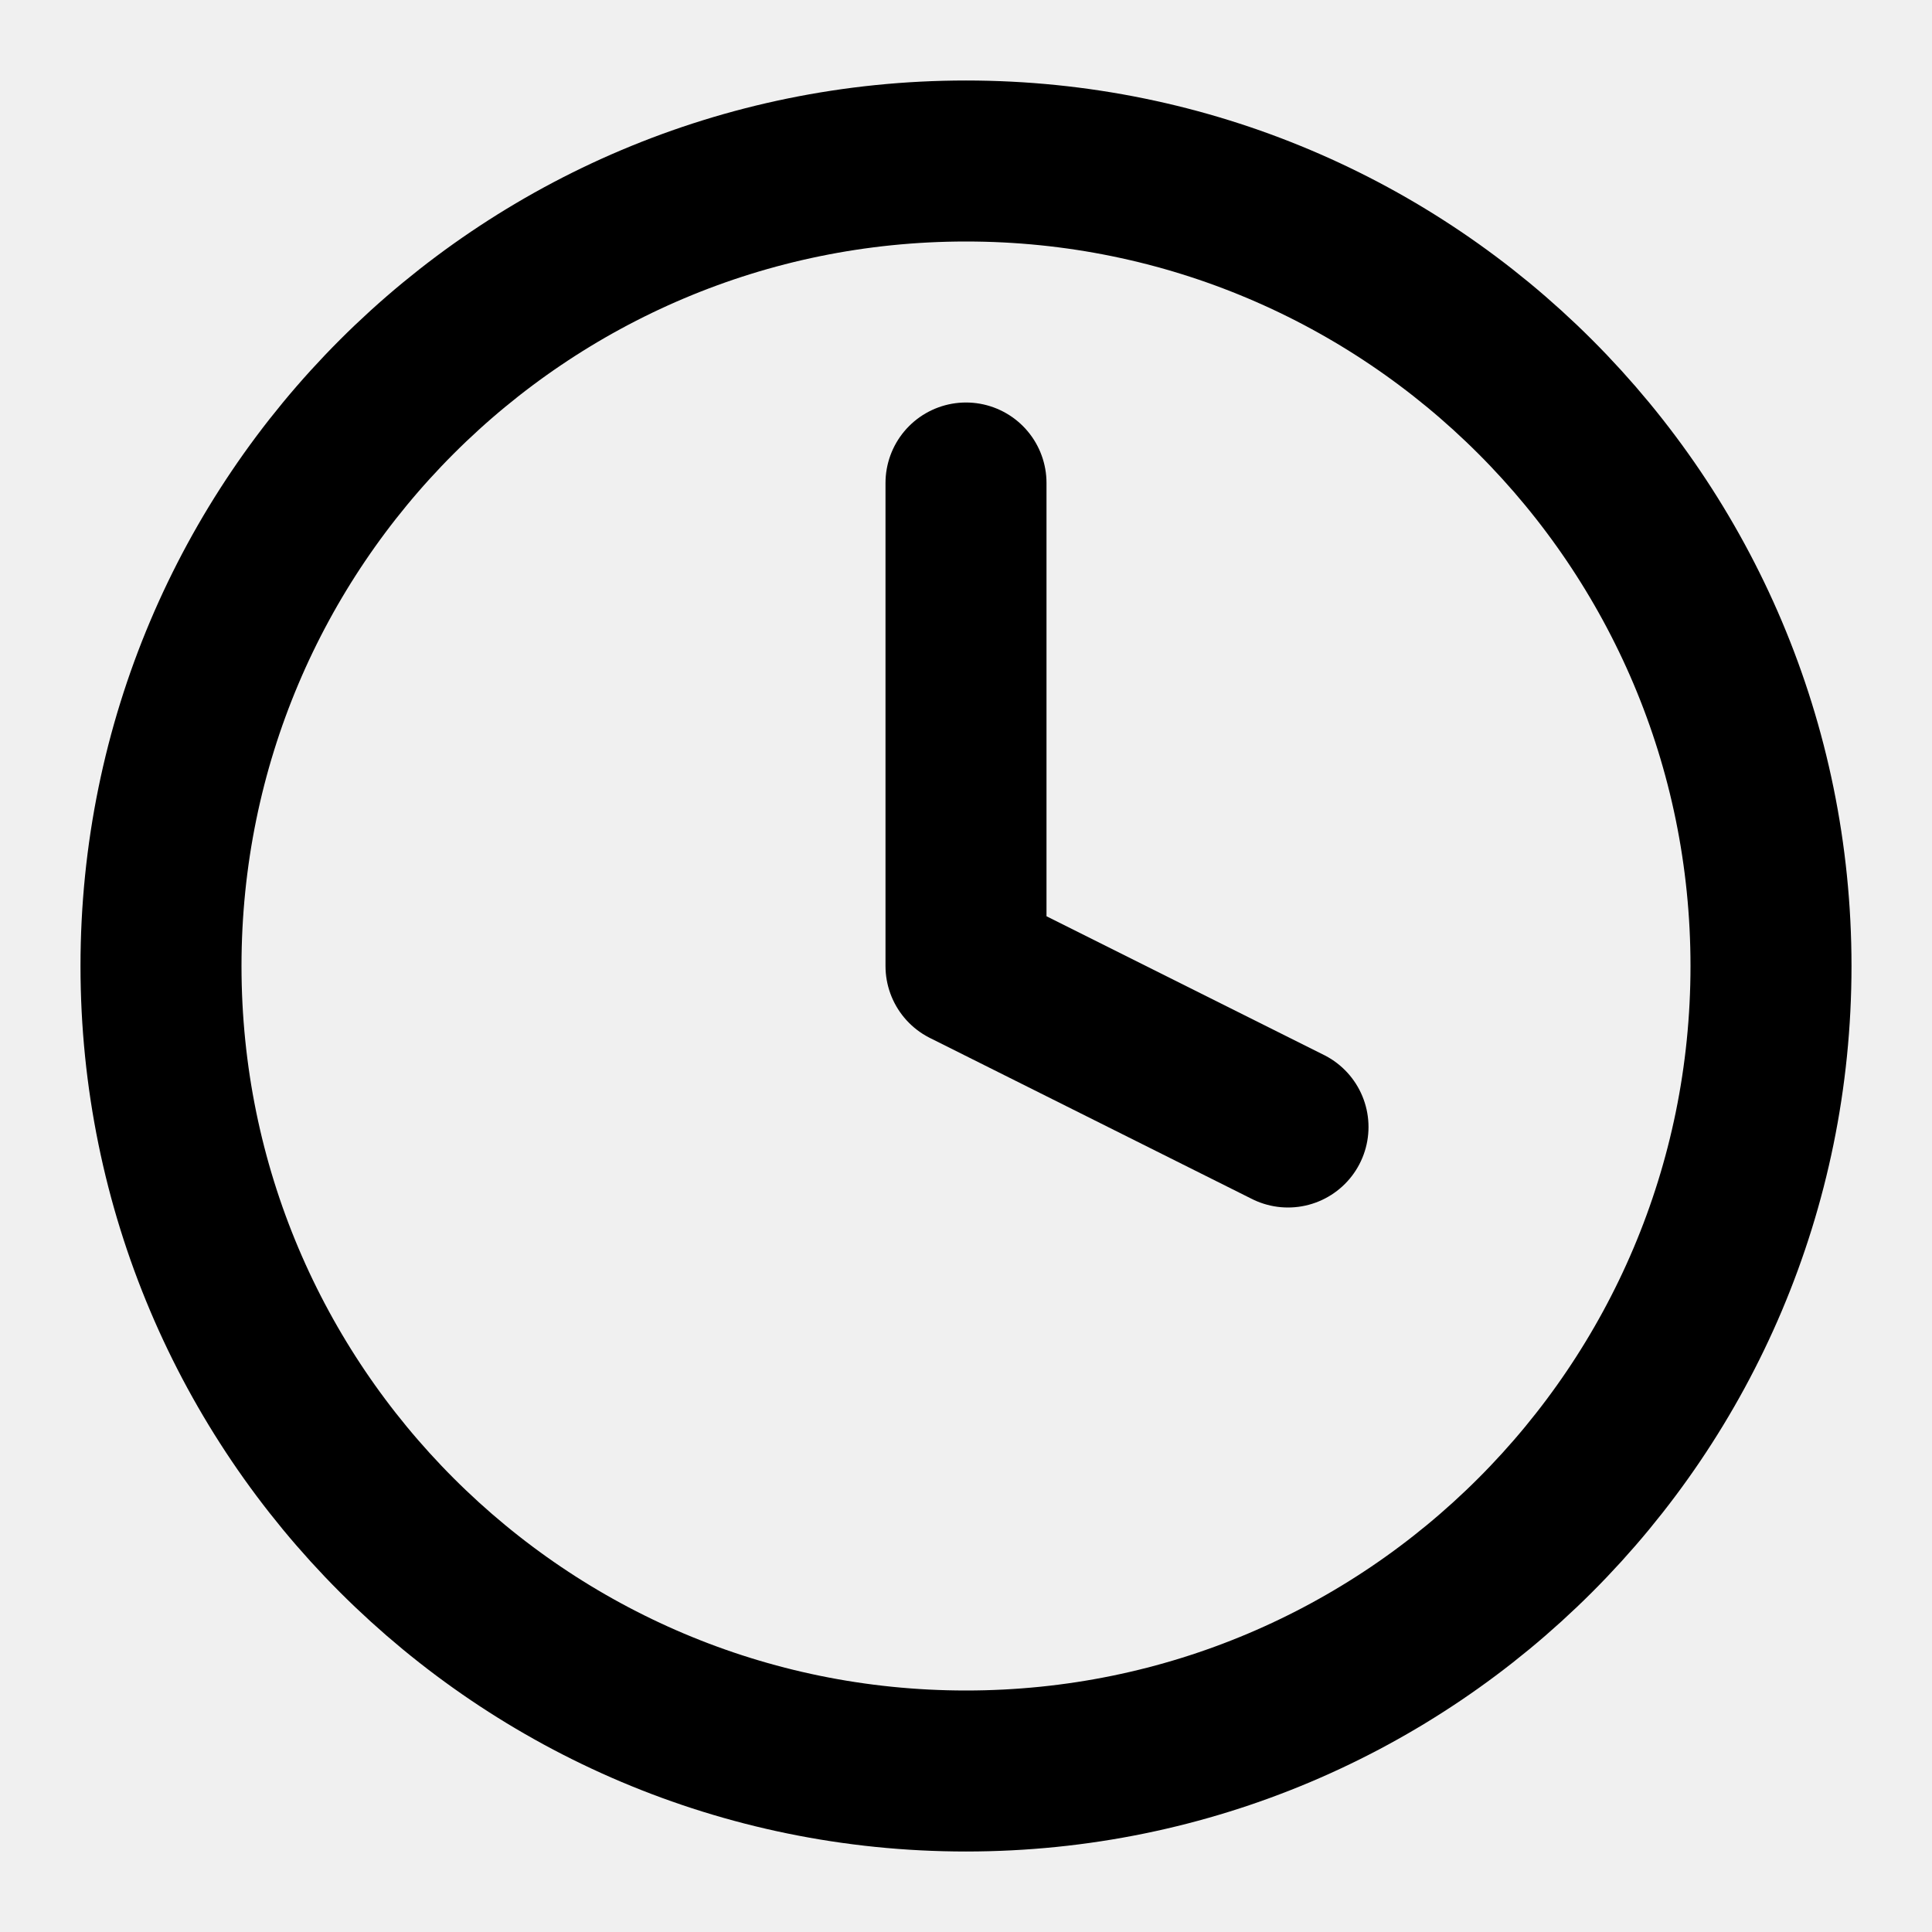
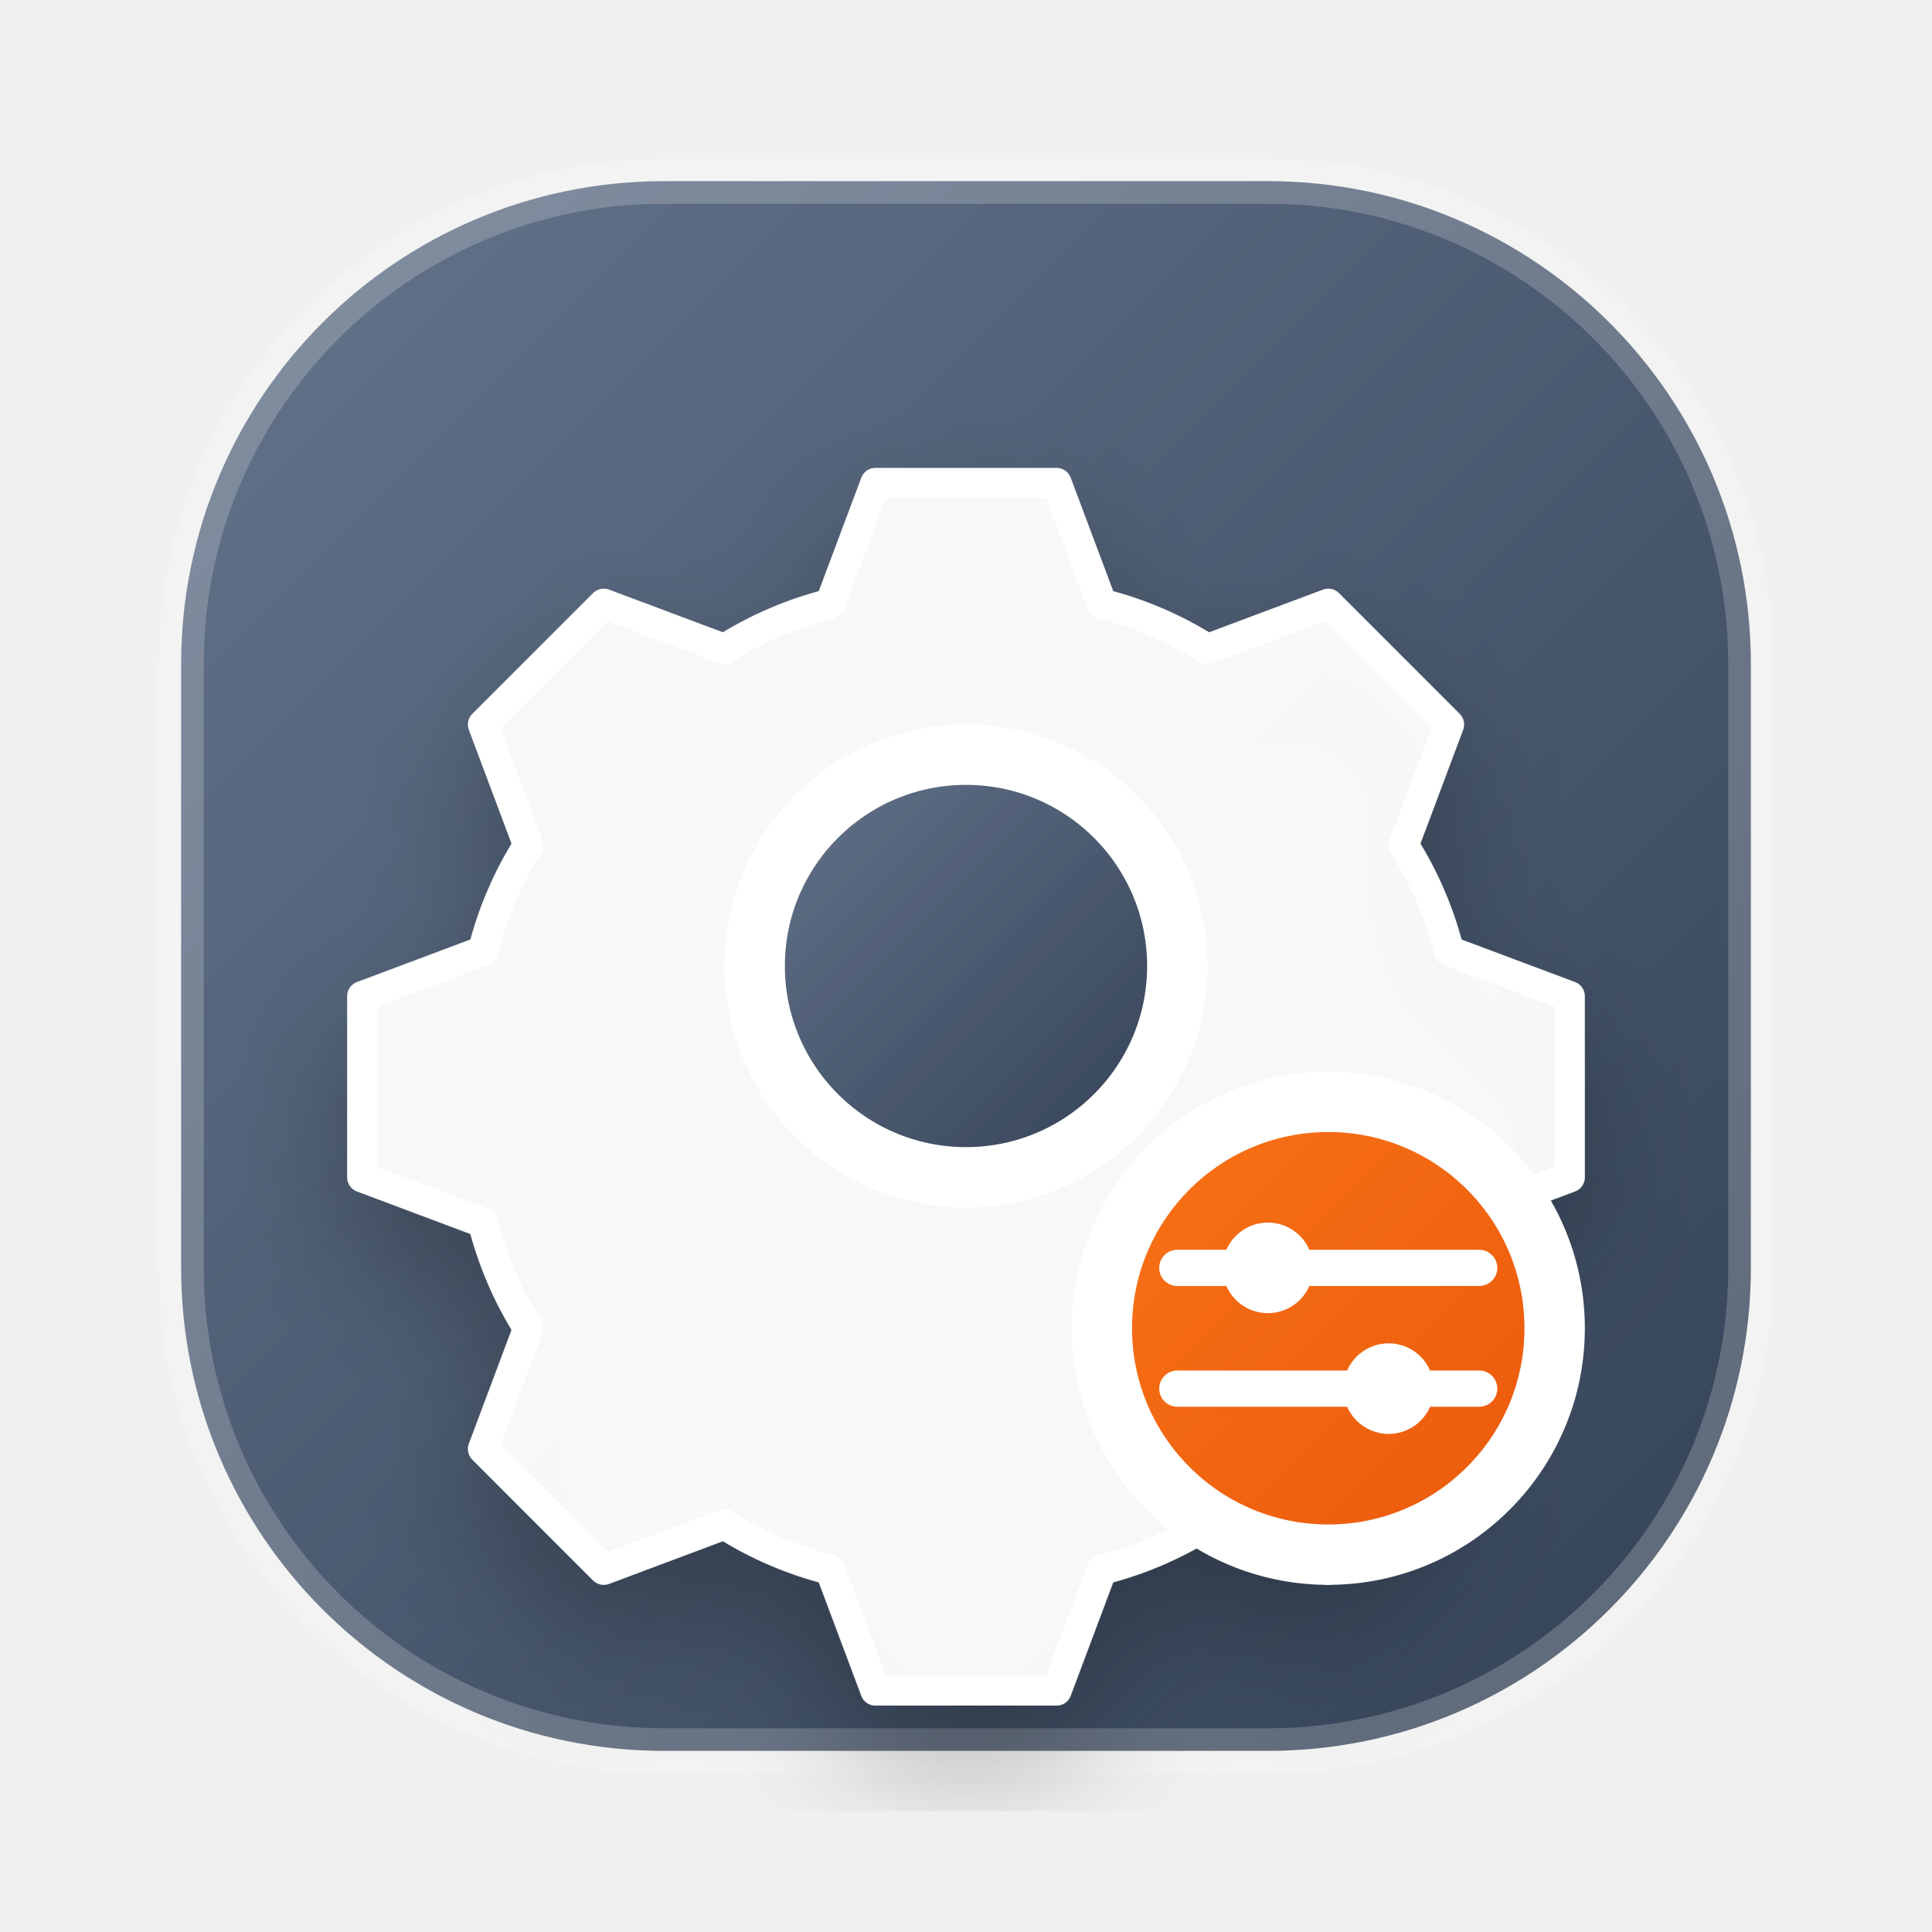
- <svg xmlns="http://www.w3.org/2000/svg" viewBox="0 0 24 24" fill="none" stroke="currentColor" stroke-width="2" stroke-linecap="round" stroke-linejoin="round">
-   <circle cx="12" cy="12" r="10" />
-   <path d="M12 6v6l4 2" />
+ <svg xmlns="http://www.w3.org/2000/svg" viewBox="0 0 64 64" fill="none">
+   <defs>
+     <linearGradient id="settings-bg" x1="0%" y1="0%" x2="100%" y2="100%">
+       <stop offset="0%" stop-color="#64748B" />
+       <stop offset="100%" stop-color="#334155" />
+     </linearGradient>
+     <linearGradient id="gear-accent" x1="0%" y1="0%" x2="100%" y2="100%">
+       <stop offset="0%" stop-color="#F97316" />
+       <stop offset="100%" stop-color="#EA580C" />
+     </linearGradient>
+     <filter id="settings-shadow" x="-10%" y="-10%" width="120%" height="120%">
+       <feDropShadow dx="0" dy="2" stdDeviation="2" flood-color="#000000" flood-opacity="0.25" />
+     </filter>
+   </defs>
+   <rect x="6" y="6" width="52" height="52" rx="16" fill="url(#settings-bg)" />
+   <rect x="6" y="6" width="52" height="52" rx="16" stroke="rgba(255,255,255,0.2)" stroke-width="1.5" />
+   <g filter="url(#settings-shadow)" stroke="#FFFFFF" stroke-width="2.5" stroke-linejoin="round" fill="rgba(255,255,255,0.1)">
+     <path d="M29 16 h6 l1.5 4 a12 12 0 0 1 3.5 1.5 l4 -1.5 l4 4 l-1.5 4 a12 12 0 0 1 1.5 3.5 l4 1.5 v6 l-4 1.5 a12 12 0 0 1 -1.5 3.5 l1.5 4 l-4 4 l-4 -1.5 a12 12 0 0 1 -3.5 1.5 l-1.5 4 h-6 l-1.5 -4 a12 12 0 0 1 -3.5 -1.5 l-4 1.5 l-4 -4 l1.5 -4 a12 12 0 0 1 -1.5 -3.5 l-4 -1.5 v-6 l4 -1.5 a12 12 0 0 1 1.5 -3.5 l-1.5 -4 l4 -4 l4 1.5 a12 12 0 0 1 3.5 -1.5 z" fill="#FFFFFF" fill-opacity="0.95" stroke="#FFFFFF" stroke-width="1" />
+     <circle cx="32" cy="32" r="7" fill="url(#settings-bg)" stroke="#FFFFFF" stroke-width="2" />
+   </g>
+   <circle cx="44" cy="44" r="7.5" fill="url(#gear-accent)" stroke="#FFFFFF" stroke-width="2" />
+   <line x1="39" y1="42" x2="49" y2="42" stroke="#FFFFFF" stroke-width="1.2" stroke-linecap="round" />
+   <circle cx="42" cy="42" r="1.5" fill="#FFFFFF" />
+   <line x1="39" y1="46" x2="49" y2="46" stroke="#FFFFFF" stroke-width="1.2" stroke-linecap="round" />
+   <circle cx="46" cy="46" r="1.5" fill="#FFFFFF" />
</svg>
